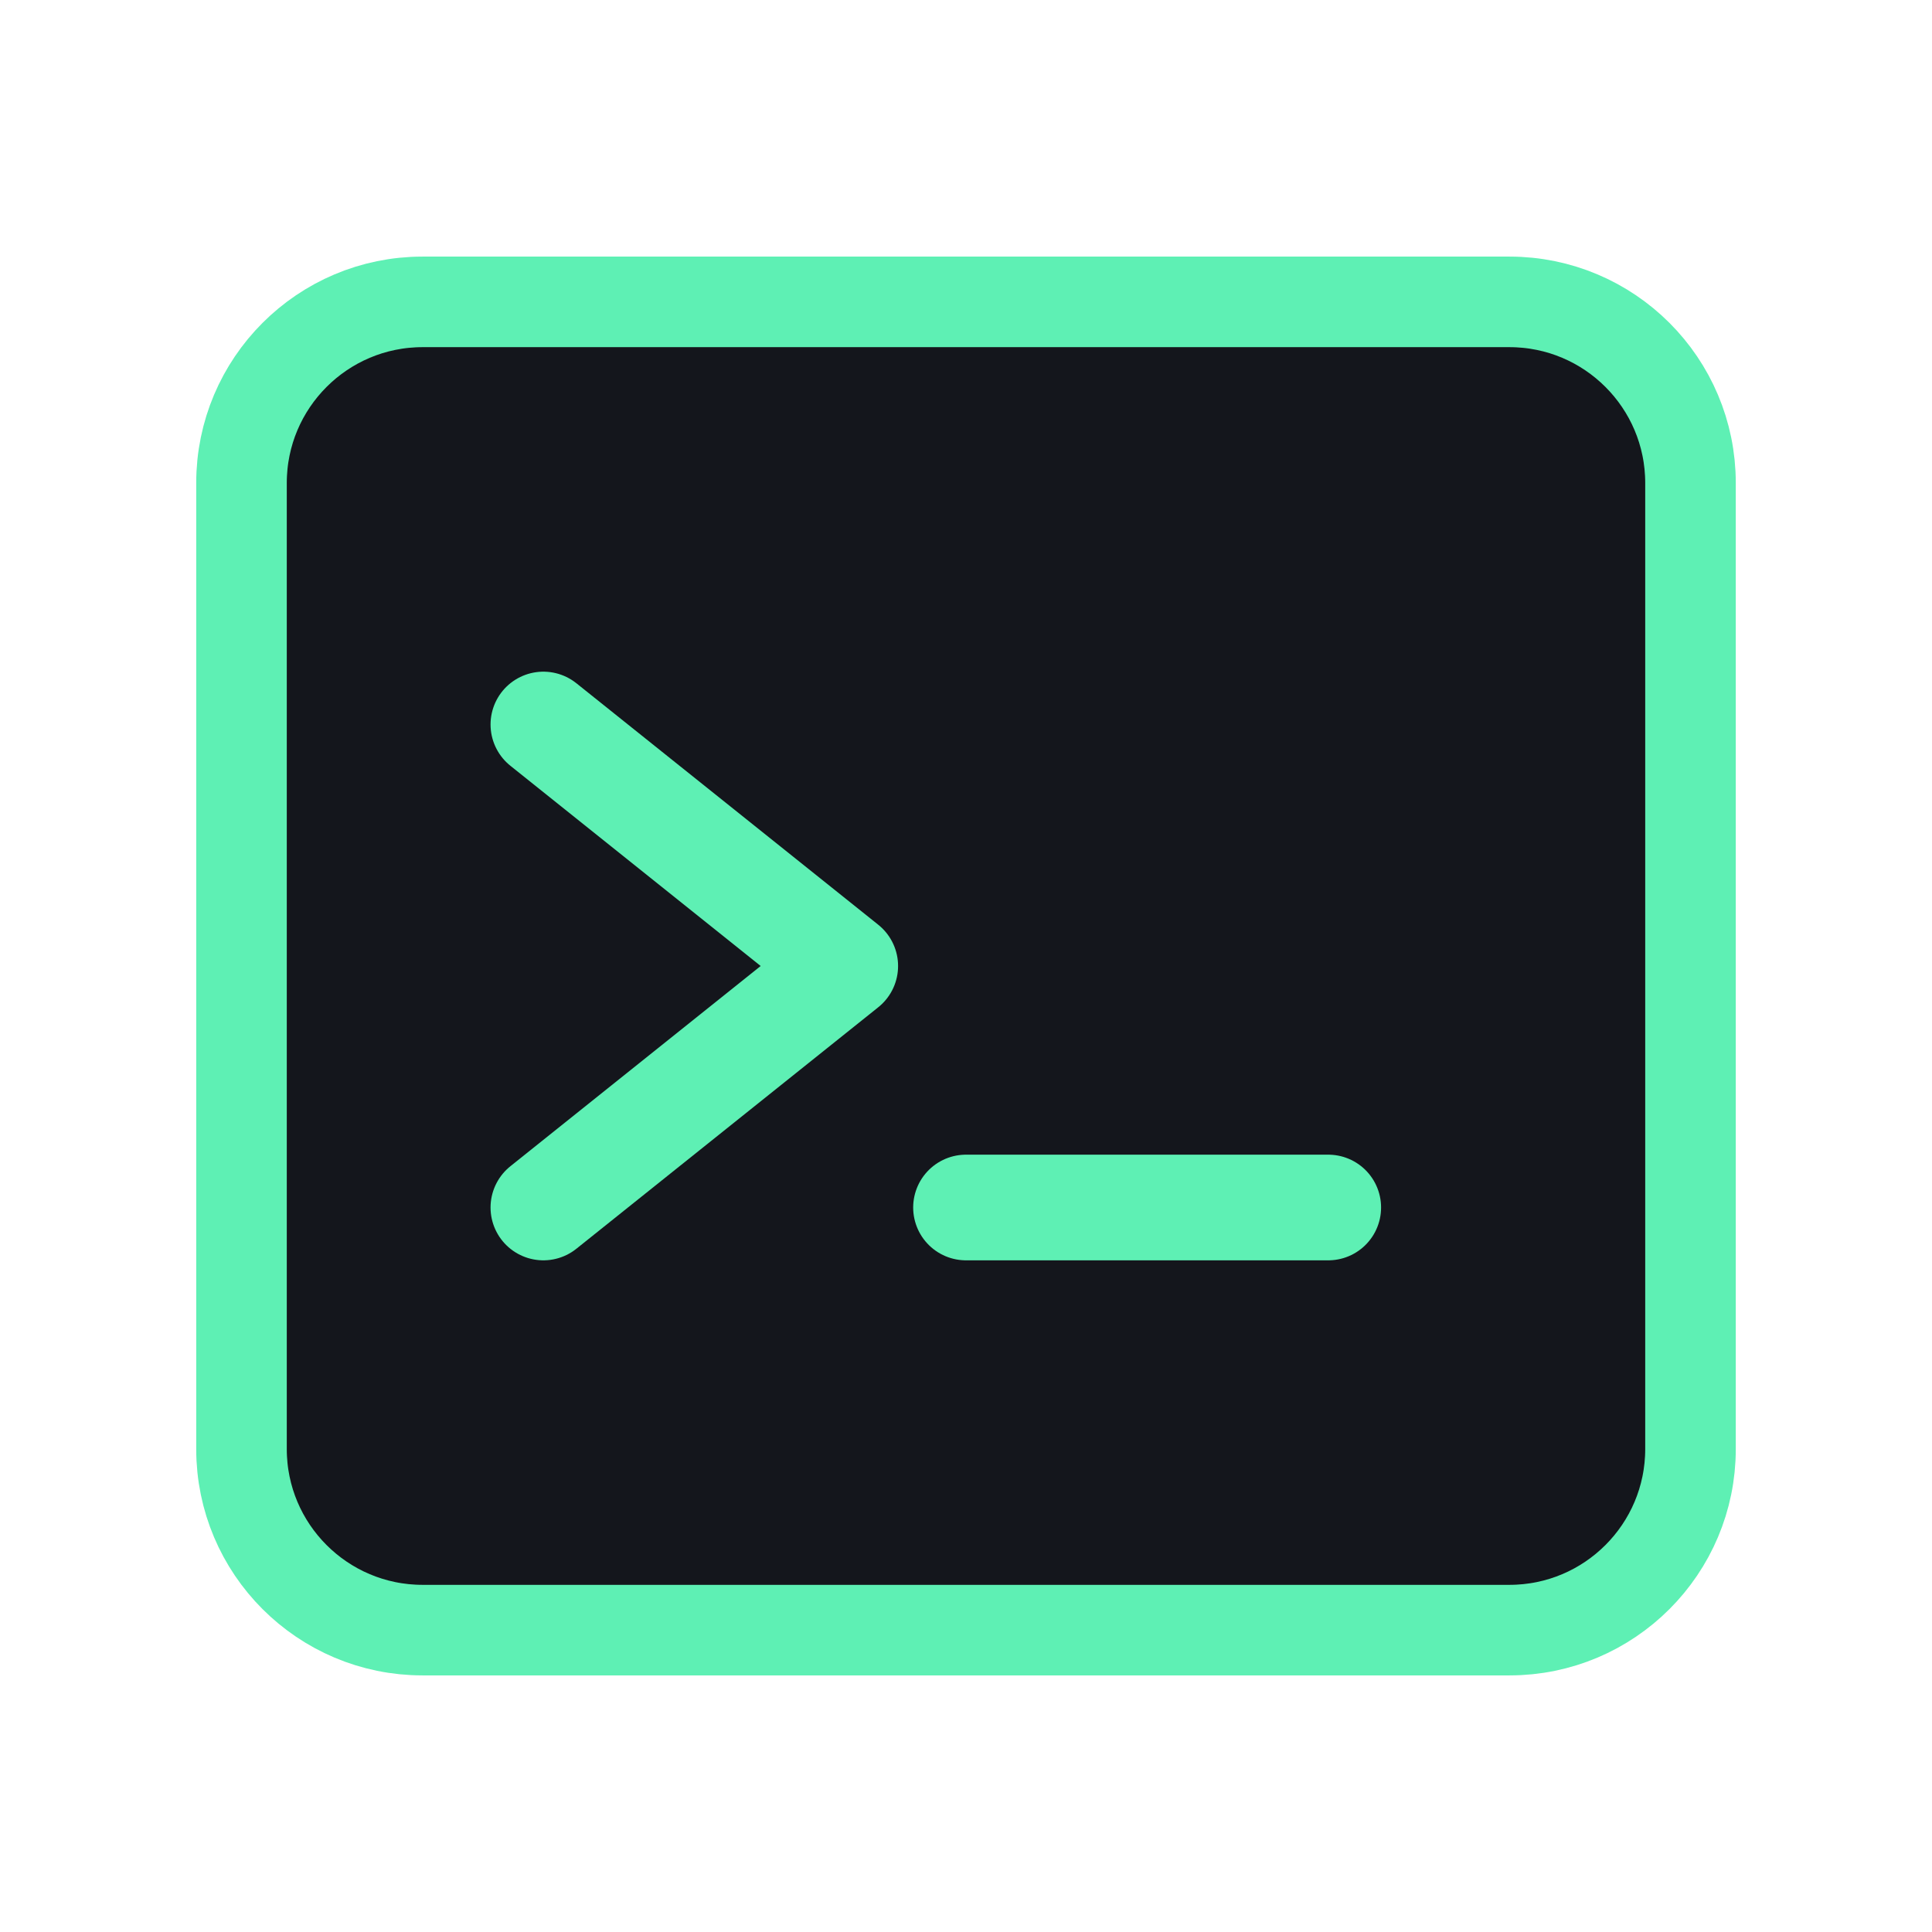
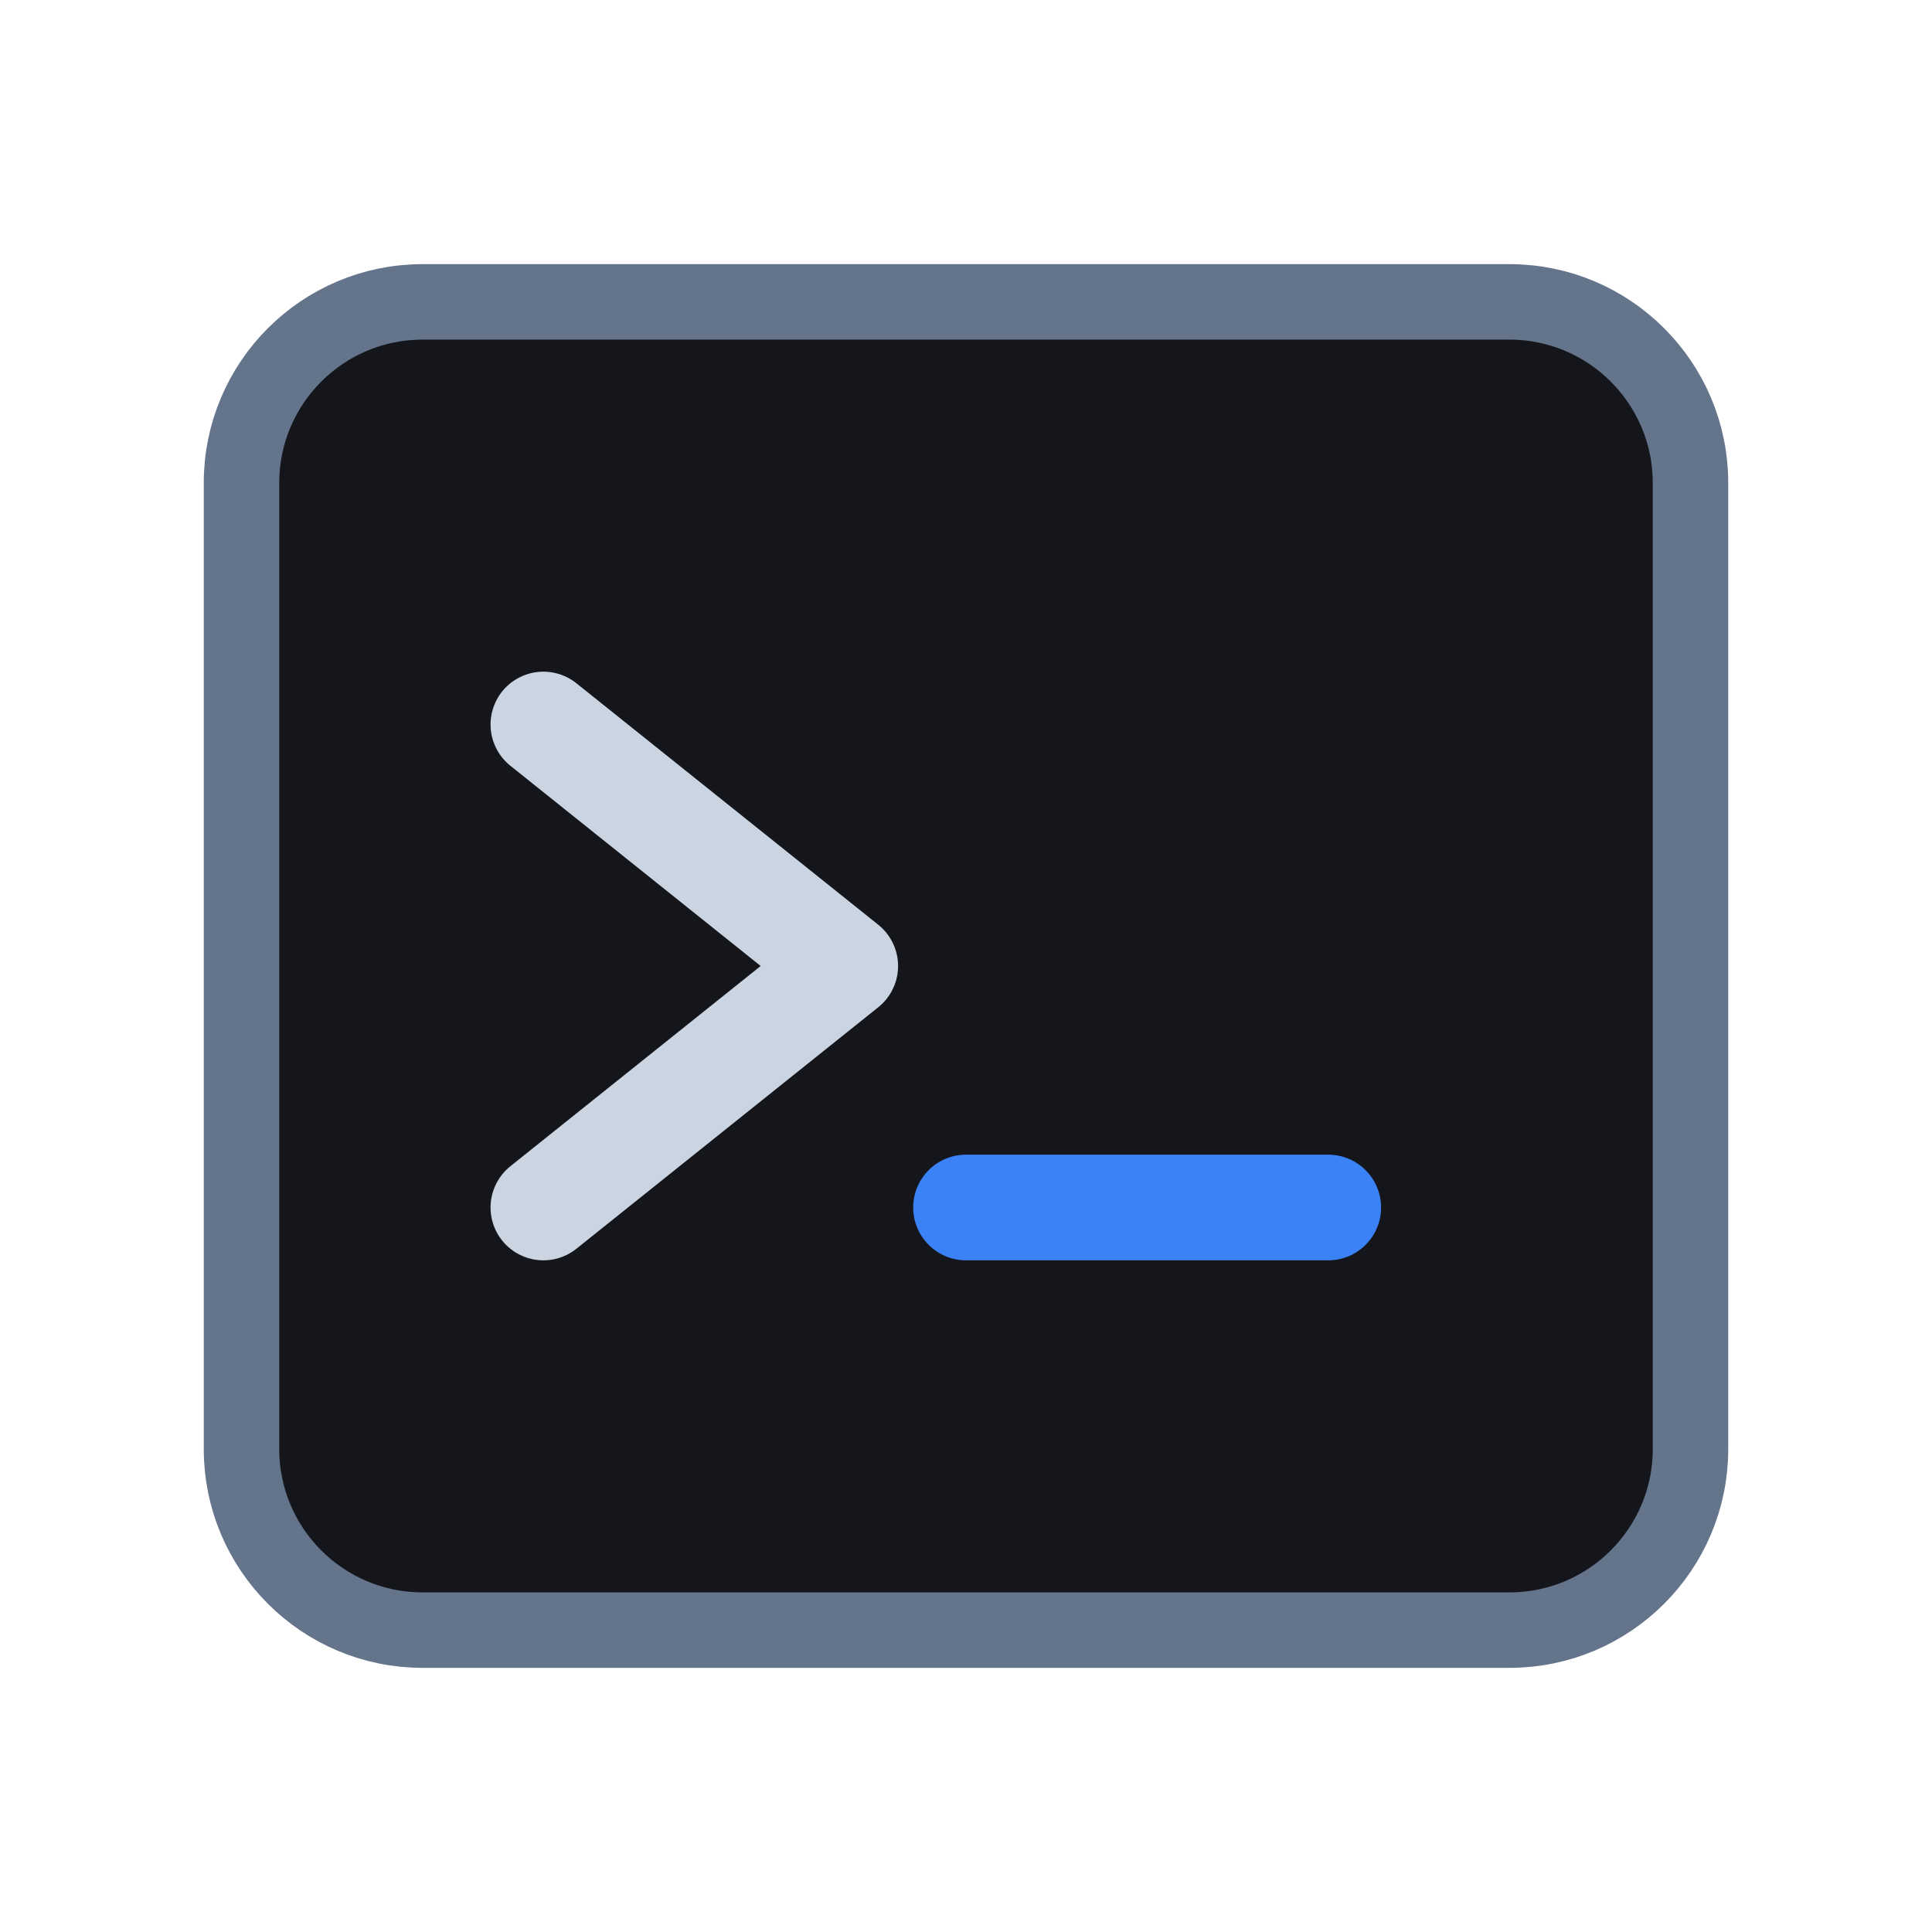
<svg xmlns="http://www.w3.org/2000/svg" width="64" height="64" viewBox="0 0 64 64" fill="none">
-   <rect x="8" y="10" width="48" height="44" rx="6" fill="#14161C" stroke="#5EF0B4" stroke-width="3" />
-   <path d="M18 24L28 32L18 40" stroke="#5EF0B4" stroke-width="3.5" stroke-linecap="round" stroke-linejoin="round" />
-   <line x1="32" y1="40" x2="44" y2="40" stroke="#5EF0B4" stroke-width="3.5" stroke-linecap="round" />
+   <rect x="8" y="10" width="48" height="44" rx="6" fill="#14161C" stroke="#64748B" stroke-width="2.5" />
+   <path d="M18 24L28 32L18 40" stroke="#CBD5E1" stroke-width="3.5" stroke-linecap="round" stroke-linejoin="round" />
+   <line x1="32" y1="40" x2="44" y2="40" stroke="#3B82F6" stroke-width="3.5" stroke-linecap="round" />
</svg>
